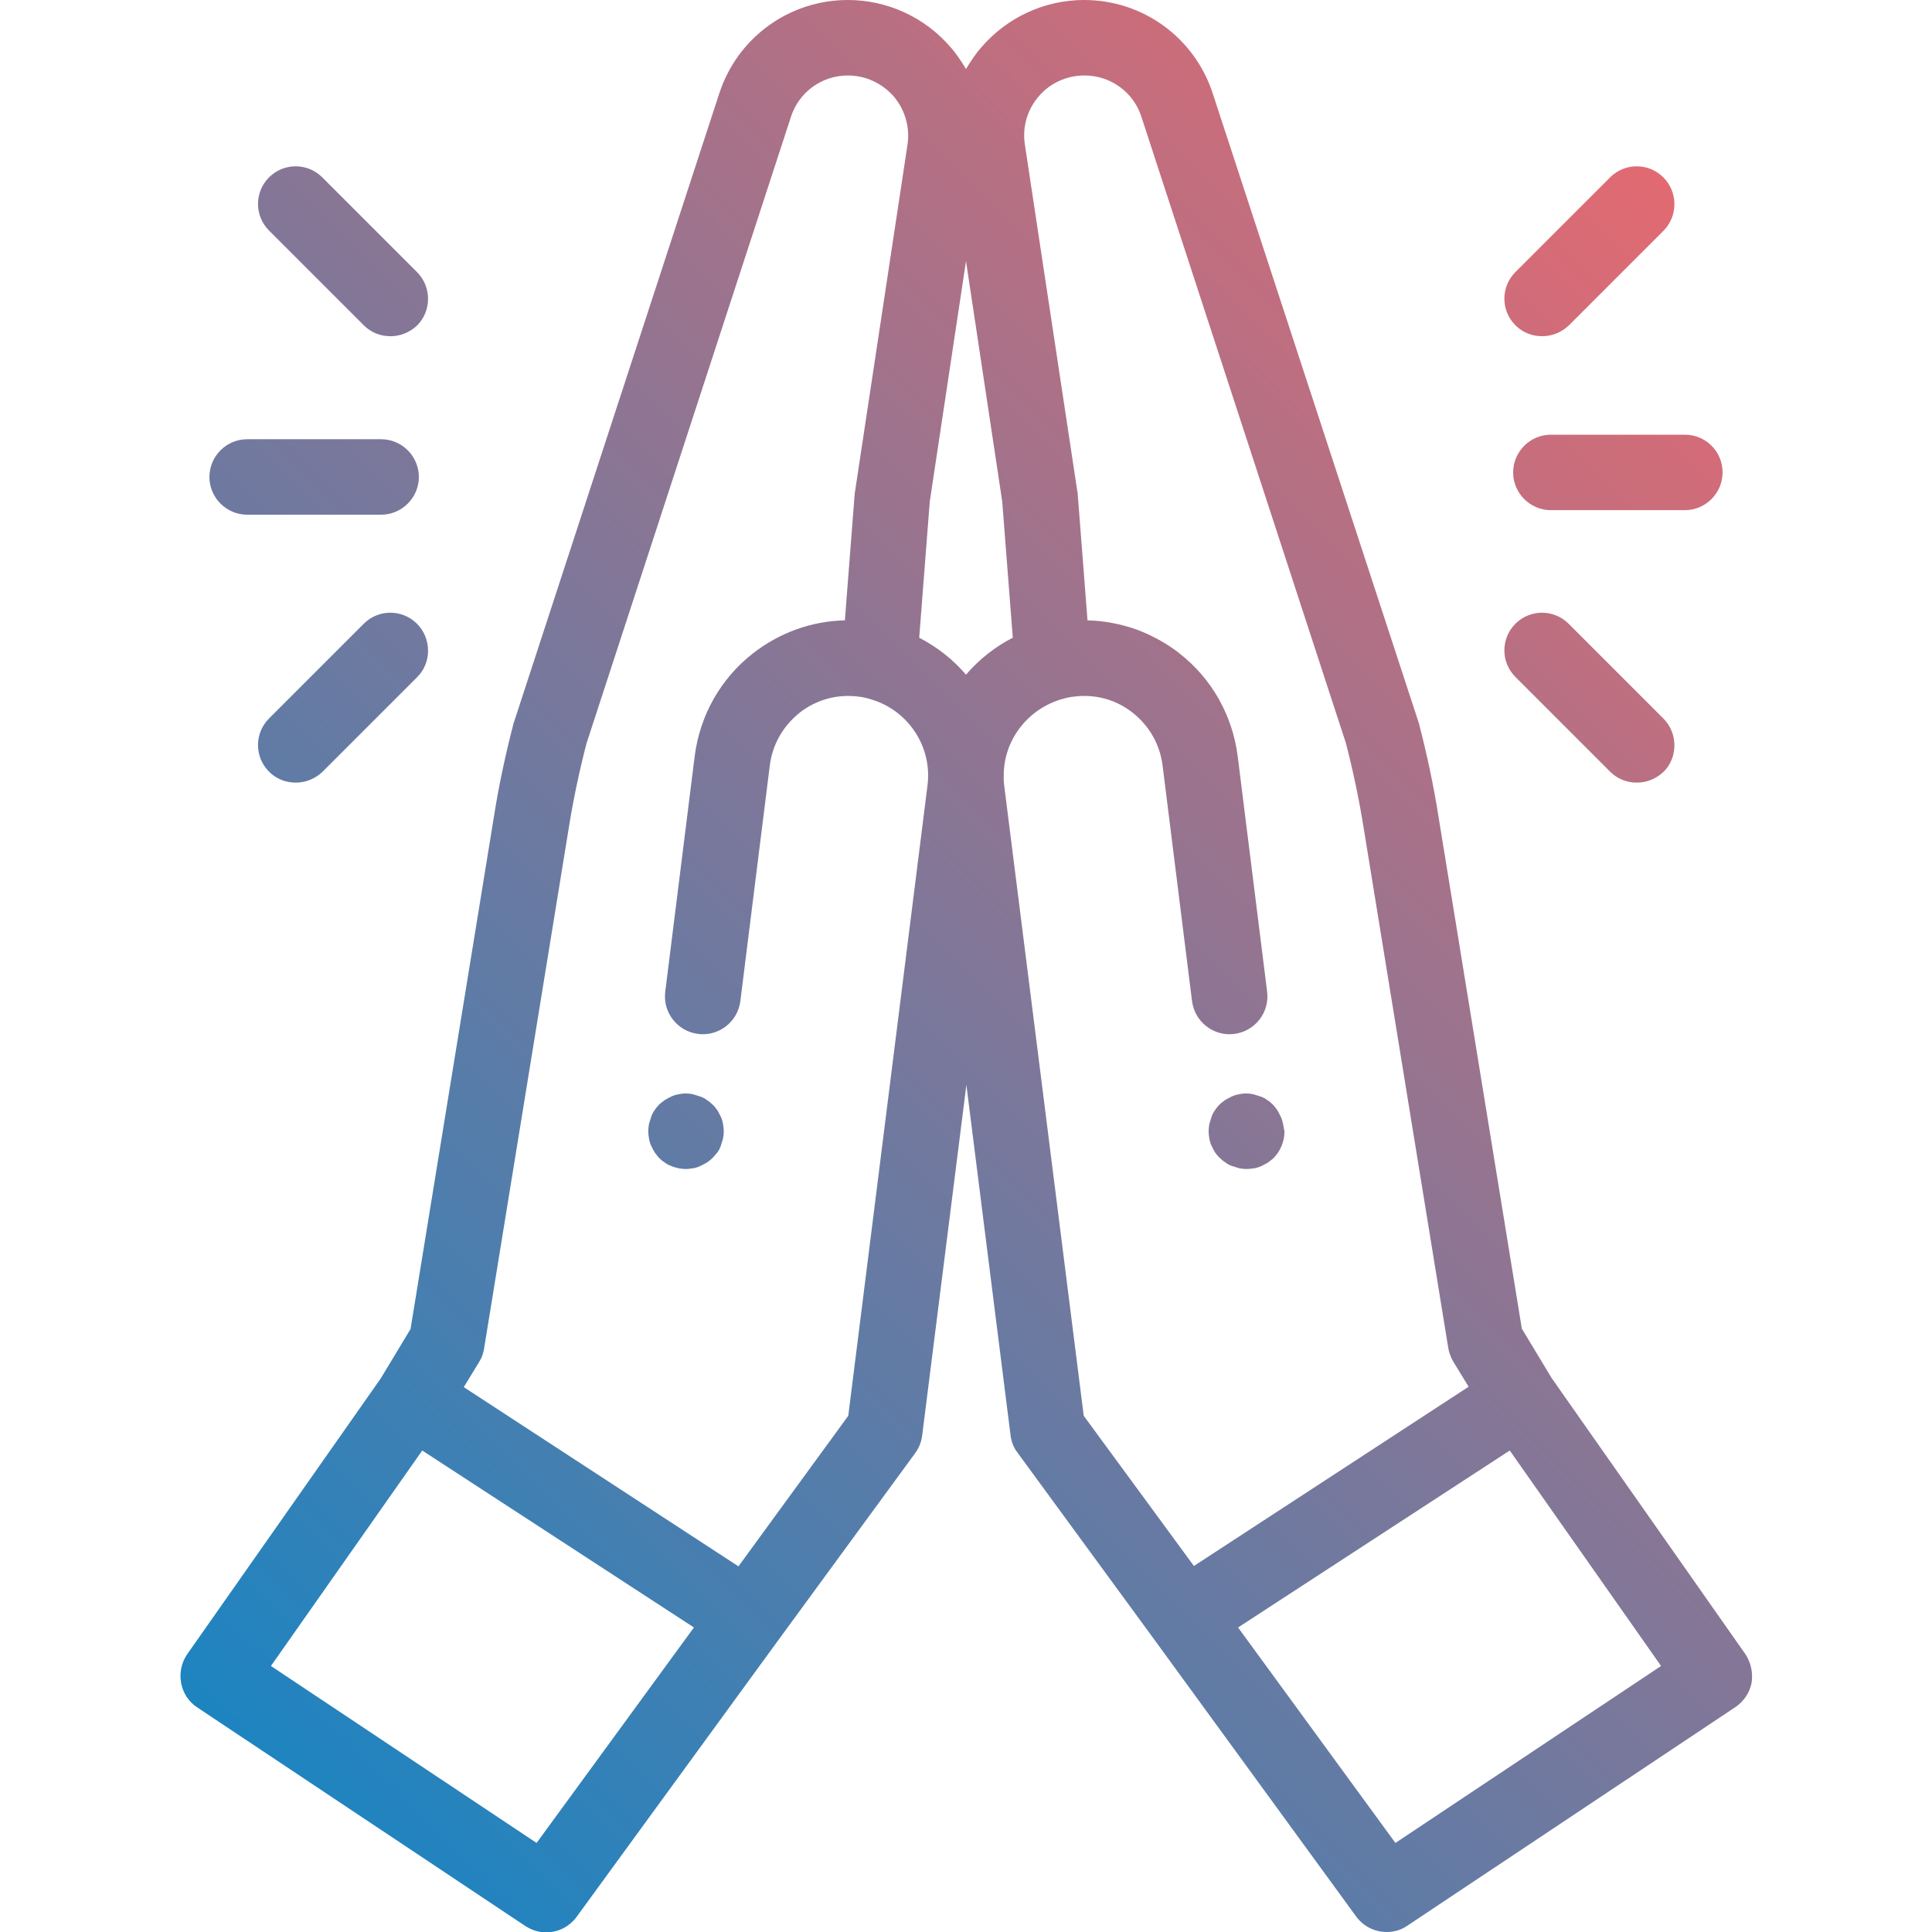
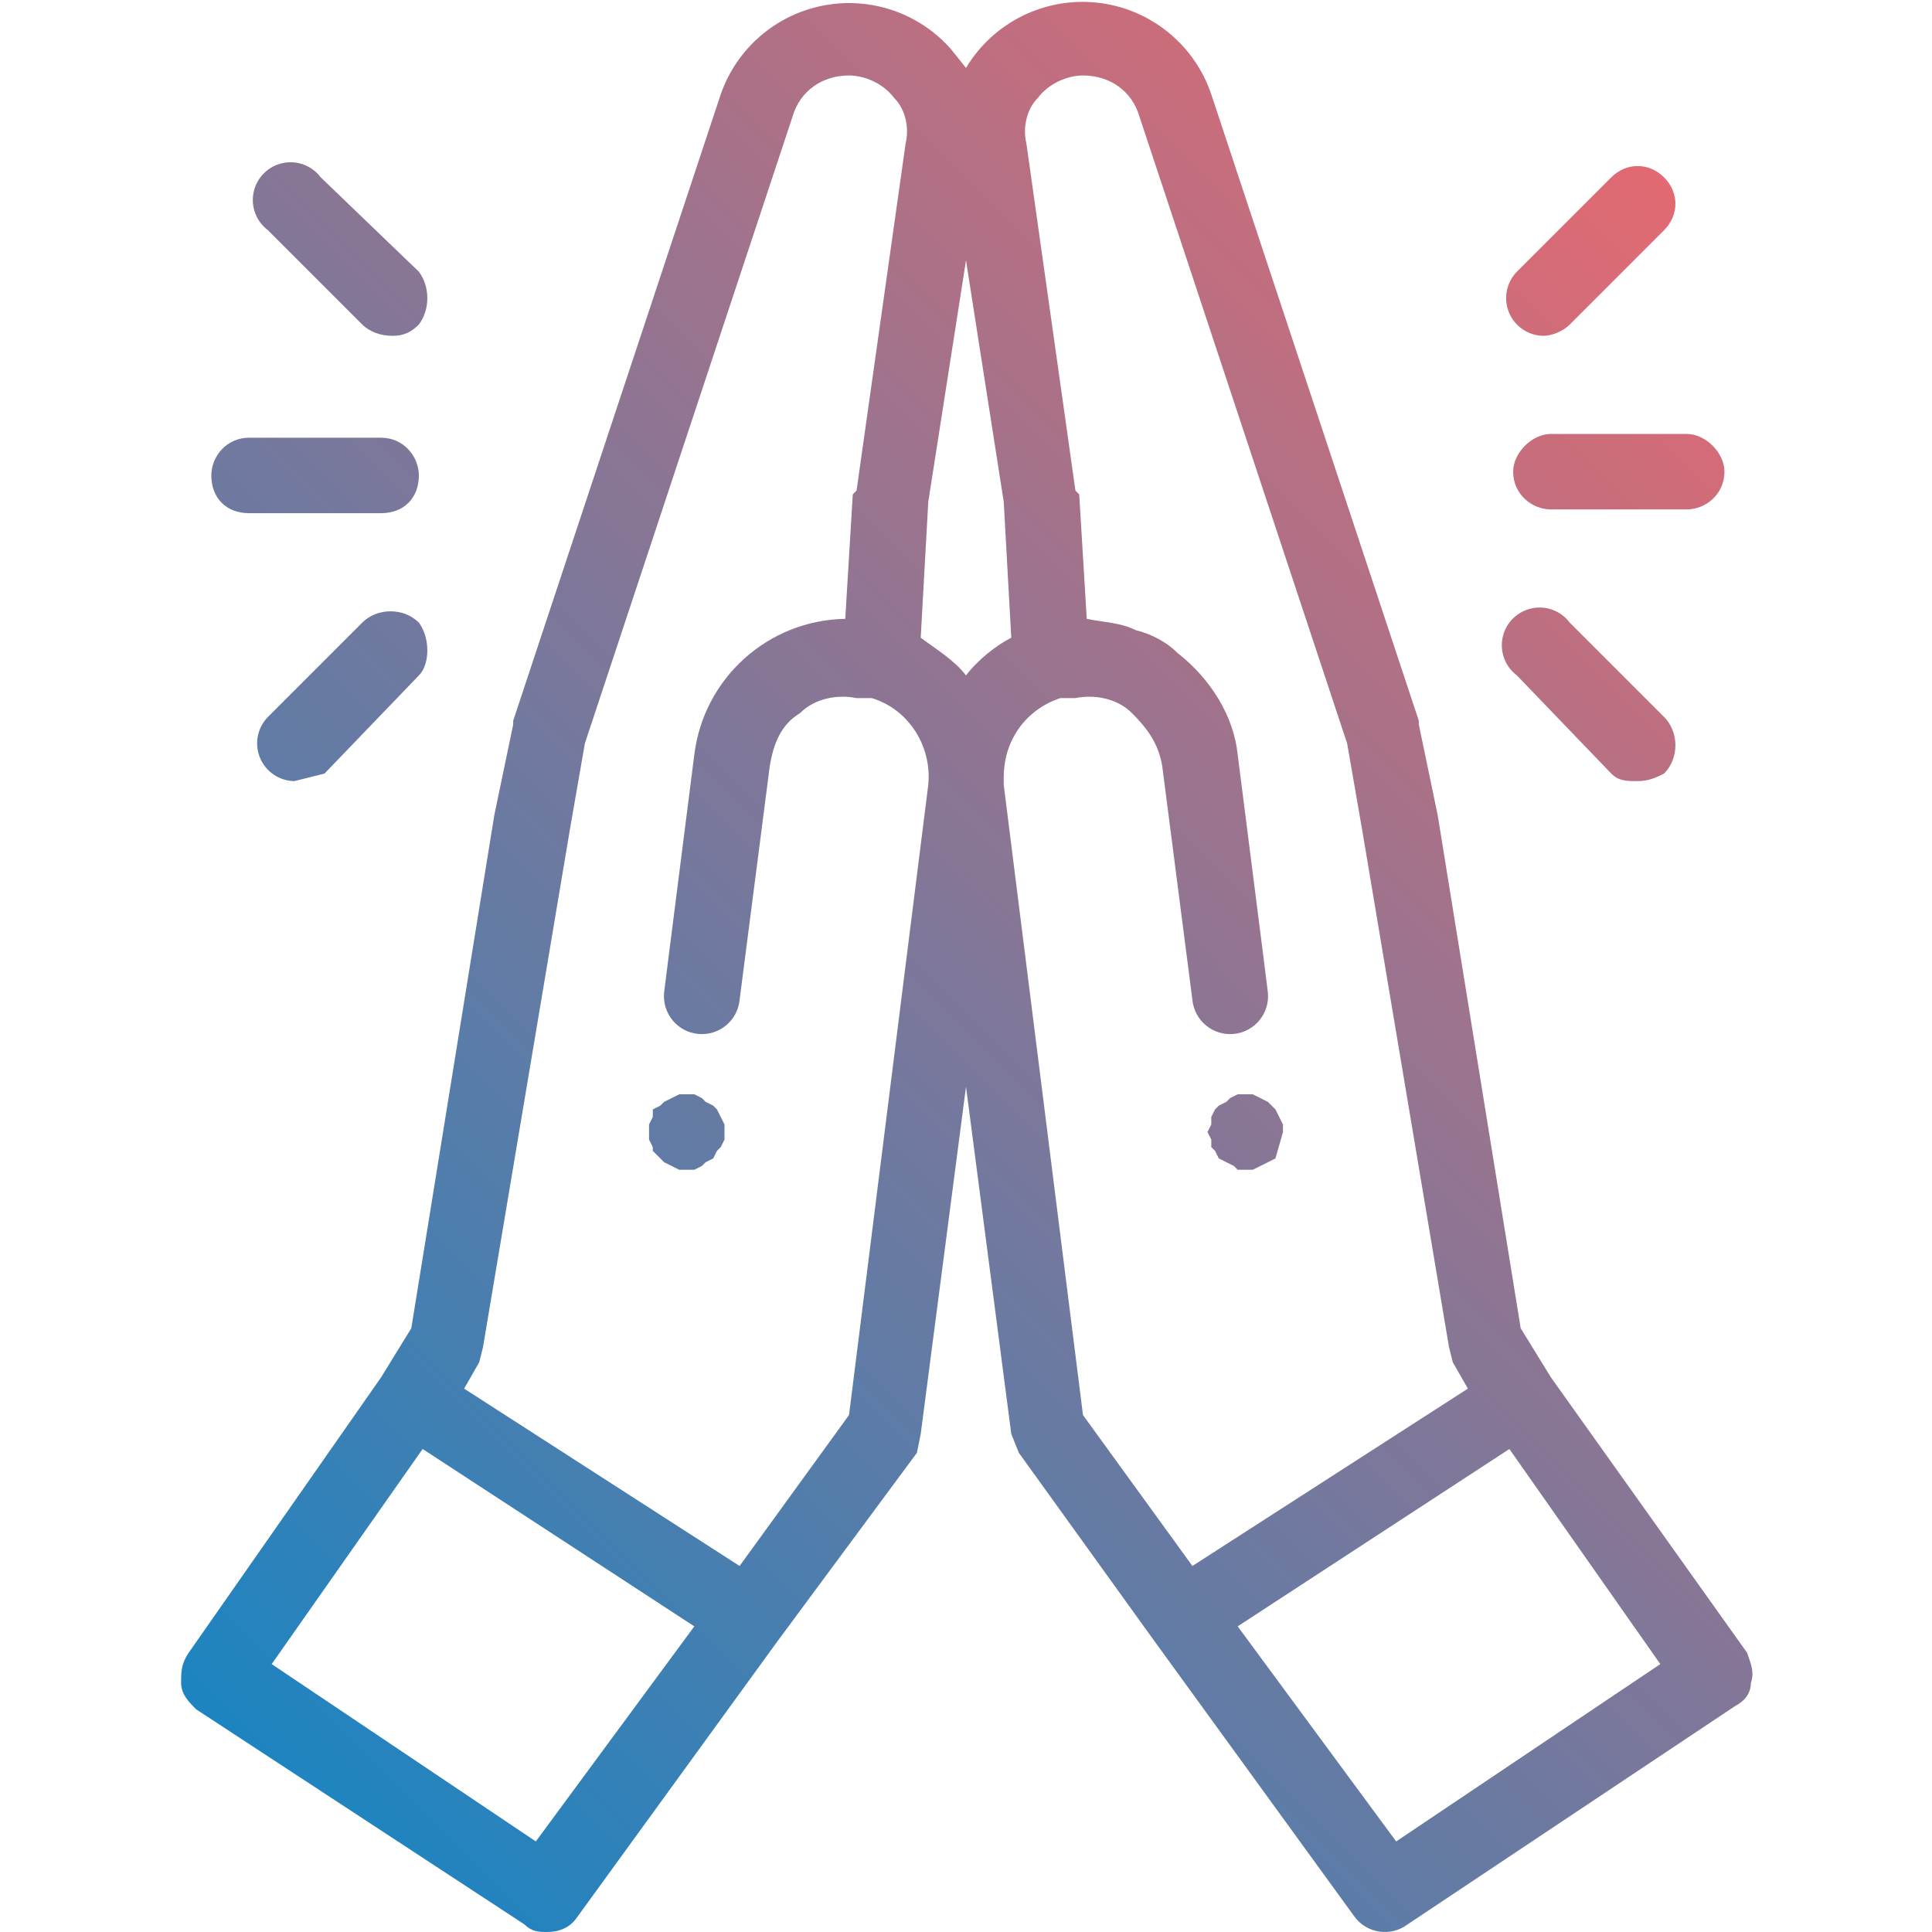
- <svg xmlns="http://www.w3.org/2000/svg" version="1.1" id="Capa_1" x="0px" y="0px" viewBox="0 0 512 512" style="enable-background:new 0 0 512 512;" xml:space="preserve">
-   <style type="text/css">
- 	.st0{fill:url(#SVGID_1_);}
- 	.st1{fill:url(#SVGID_2_);}
- 	.st2{fill:url(#SVGID_3_);}
- 	.st3{fill:url(#SVGID_4_);}
- 	.st4{fill:url(#SVGID_5_);}
- 	.st5{fill:url(#SVGID_6_);}
- 	.st6{fill:url(#SVGID_7_);}
- 	.st7{fill:url(#SVGID_8_);}
- 	.st8{fill:url(#SVGID_9_);}
- </style>
+ <svg xmlns="http://www.w3.org/2000/svg" version="1" viewBox="0 0 512 512">
+   <linearGradient id="a" x1="23" x2="537" y1="538" y2="25" gradientUnits="userSpaceOnUse">
+     <stop offset="0" stop-color="#08c" />
+     <stop offset="1" stop-color="#f66" />
+   </linearGradient>
+   <path fill="url(#a)" d="M463 438l-52-73-8-13-22-136-5-24v-1L321 25a36 36 0 0 0-65-7l-4-5a36 36 0 0 0-61 12l-55 166v1l-5 24-22 136-8 13-51 73c-2 3-2 5-2 8s2 5 4 7l87 57c2 2 4 2 6 2 3 0 6-1 8-4l53-73 37-50 1-5 12-92 12 92 2 5 36 50 53 73a10 10 0 0 0 14 2l87-58c2-1 4-3 4-6 1-3 0-5-1-8zm-321 50l-70-47 40-57 72 47-42 57zm104-280l-21 167-29 40-73-47 4-7 1-4 23-137 4-23 55-166c2-7 8-11 15-11 4 0 9 2 12 6 3 3 4 8 3 12l-13 92-1 1-2 33a41 41 0 0 0-40 36l-7 55-1 8a10 10 0 1 0 20 2l8-62c1-6 3-11 8-14 4-4 10-5 15-4h4c10 3 16 13 15 23zm10-29c-3-4-8-7-12-10l2-36 10-64 10 64 2 36c-4 2-9 6-12 10zm31 196l-21-167v-2c0-10 6-18 15-21h4c5-1 11 0 15 4s7 8 8 14l8 62a10 10 0 1 0 20-2l-1-8-7-55c-1-10-7-20-16-27-3-3-7-5-11-6-4-2-8-2-13-3l-2-33-1-1-13-92c-1-4 0-9 3-12 3-4 8-6 12-6 7 0 13 4 15 11l55 166 4 23 23 137 1 4 4 7-73 47-29-40zm83 113l-42-57 72-47 40 57-70 47z" />
+   <linearGradient id="b" x1="57" x2="570" y1="573" y2="60" gradientUnits="userSpaceOnUse">
+     <stop offset="0" stop-color="#08c" />
+     <stop offset="1" stop-color="#f66" />
+   </linearGradient>
+   <path fill="url(#b)" d="M340 298l-1-2-1-2-1-1-1-1-2-1-2-1h-4l-2 1-1 1-2 1-1 1-1 2v2l-1 2 1 2v2l1 1 1 2 2 1 2 1 1 1h4l2-1 2-1 2-1 2-7v-2z" />
+   <linearGradient id="c" x1="-17" x2="496" y1="498" y2="-15" gradientUnits="userSpaceOnUse">
+     <stop offset="0" stop-color="#08c" />
+     <stop offset="1" stop-color="#f66" />
+   </linearGradient>
+   <path fill="url(#c)" d="M192 298l-1-2-1-2-1-1-2-1-1-1-2-1h-4l-2 1-2 1-1 1-2 1v2l-1 2v4l1 2v1l2 2 1 1 2 1 2 1h4l2-1 1-1 2-1 1-2 1-1 1-2v-2-2z" />
+   <linearGradient id="d" x1="20" x2="532" y1="534" y2="22" gradientUnits="userSpaceOnUse">
+     <stop offset="0" stop-color="#08c" />
+     <stop offset="1" stop-color="#f66" />
+   </linearGradient>
+   <path fill="url(#d)" d="M447 115h-36c-5 0-10 5-10 10 0 6 5 10 10 10h36c5 0 10-4 10-10 0-5-5-10-10-10z" />
+   <linearGradient id="e" x1="48" x2="557" y1="558" y2="49" gradientUnits="userSpaceOnUse">
+     <stop offset="0" stop-color="#08c" />
+     <stop offset="1" stop-color="#f66" />
+   </linearGradient>
+   <path fill="url(#e)" d="M441 190l-25-25a10 10 0 1 0-14 14l25 26c2 2 4 2 7 2s5-1 7-2c4-4 4-11 0-15z" />
  <g>
-     <g>
-       <g>
-         <linearGradient id="SVGID_1_" gradientUnits="userSpaceOnUse" x1="23.045" y1="538.122" x2="536.561" y2="24.606">
-           <stop offset="0" style="stop-color:#0088CC" />
-           <stop offset="1" style="stop-color:#FF6666" />
-         </linearGradient>
-         <path class="st0" d="M462.5,438.3l-51.3-73.1l-7.9-13.1l-22.1-135.8c-1.3-8.3-3.1-16.6-5.2-24.7c-0.1-0.2-0.1-0.4-0.2-0.6     L321.4,24.8C316.6,10,302.9,0,287.3,0c-10.5,0-20.4,4.6-27.2,12.5c-1.6,1.8-2.9,3.8-4.1,5.8c-1.2-2-2.5-4-4.1-5.8     C245.1,4.6,235.2,0,224.7,0c-15.6,0-29.3,10-34.1,24.8l-54.3,166.3c-0.1,0.2-0.1,0.4-0.2,0.6c-2.1,8.1-3.9,16.4-5.2,24.7     l-22.1,135.8l-7.9,13.1l-51.3,73.1c-1.5,2.2-2.1,4.9-1.6,7.6s2,5,4.3,6.5l86.9,57.9c1.7,1.1,3.6,1.7,5.5,1.7     c3.1,0,6.1-1.4,8.1-4.1l53.5-73.4l0,0l36.3-49.6c1-1.4,1.6-3,1.8-4.7l11.7-92.8l11.7,92.8c0.2,1.7,0.8,3.3,1.8,4.6l36.3,49.6l0,0     l53.5,73.4c2,2.7,5,4.1,8.1,4.1c1.9,0,3.8-0.5,5.5-1.7l86.9-57.9c2.2-1.5,3.8-3.8,4.3-6.5C464.6,443.3,464,440.5,462.5,438.3z      M142.2,488.4l-70.4-46.9l40.1-57.1l72,46.9L142.2,488.4z M245.8,208.1l-21,167.1l-29.1,39.9l-72.8-47.5l4.1-6.7     c0.7-1.1,1.1-2.3,1.3-3.6l22.4-137.7c1.2-7.6,2.8-15.1,4.7-22.5L209.6,31c2.1-6.6,8.2-11,15.1-11c4.6,0,9,2,12.1,5.5     c3,3.5,4.4,8.2,3.7,12.8l-13.9,91.9c0,0.2-0.1,0.5-0.1,0.7l-2.6,33.5c-8.8,0.2-17.2,3.2-24.3,8.7c-8.6,6.7-14.1,16.4-15.5,27.3     l-6.8,54.4c0,0,0,0,0,0l-1,8c-0.7,5.5,3.2,10.5,8.7,11.2c5.5,0.7,10.5-3.2,11.2-8.7l7.8-62.4c0.7-5.6,3.5-10.5,7.9-14     c0,0,0.1-0.1,0.1-0.1c4.4-3.4,9.9-4.9,15.4-4.2c0,0,0,0,0,0c1,0.1,2,0.3,3,0.6c0.1,0,0.2,0.1,0.3,0.1     C240.5,188.1,247.1,197.7,245.8,208.1z M256,178.8c-3.4-4-7.6-7.3-12.4-9.8l2.8-36.1l9.6-63.7l9.6,63.7l2.8,36.1     C263.7,171.4,259.4,174.8,256,178.8z M287.2,375.2L266.1,208c-0.1-0.7-0.1-1.5-0.1-2.2c0,0,0-0.1,0-0.1     c-0.1-9.4,6.2-17.7,15.3-20.4c0.1,0,0.2-0.1,0.4-0.1c1-0.3,2-0.5,3-0.6c0,0,0,0,0,0c5.6-0.7,11.1,0.8,15.5,4.3s7.2,8.4,7.9,14     l7.8,62.4c0.7,5.5,5.7,9.4,11.2,8.7c5.5-0.7,9.4-5.7,8.7-11.2l-1-8c0,0,0,0,0,0l-6.8-54.4c-1.4-10.9-6.9-20.6-15.5-27.3     c0,0-0.1-0.1-0.1-0.1c-3.4-2.6-7.1-4.6-11-6.1c-4.2-1.5-8.7-2.4-13.2-2.5l-2.6-33.5c0-0.2,0-0.5-0.1-0.7l-13.9-91.9     c-0.7-4.6,0.6-9.2,3.7-12.8c3-3.5,7.4-5.5,12.1-5.5c6.9,0,13,4.4,15.1,11l54.2,166c1.9,7.4,3.5,15,4.7,22.5l22.4,137.7     c0.2,1.3,0.7,2.5,1.3,3.6l4.1,6.7l-72.8,47.5L287.2,375.2z M369.8,488.4l-41.7-57.1l72-46.9l40.1,57.1L369.8,488.4z" />
-       </g>
-     </g>
-     <g>
-       <g>
-         <linearGradient id="SVGID_2_" gradientUnits="userSpaceOnUse" x1="57.271" y1="572.731" x2="570.275" y2="59.727">
-           <stop offset="0" style="stop-color:#0088CC" />
-           <stop offset="1" style="stop-color:#FF6666" />
-         </linearGradient>
-         <path class="st1" d="M340,297.8c-0.1-0.6-0.3-1.3-0.6-1.9s-0.6-1.2-0.9-1.7c-0.4-0.5-0.8-1.1-1.2-1.5c-0.5-0.5-1-0.9-1.5-1.2     c-0.5-0.4-1.1-0.7-1.7-0.9s-1.2-0.4-1.9-0.6c-1.3-0.3-2.6-0.3-3.9,0c-0.6,0.1-1.3,0.3-1.9,0.6s-1.2,0.6-1.7,0.9     c-0.5,0.4-1.1,0.8-1.5,1.2c-0.5,0.5-0.9,1-1.2,1.5c-0.4,0.5-0.7,1.1-0.9,1.7s-0.4,1.2-0.6,1.9c-0.1,0.6-0.2,1.3-0.2,2     c0,0.7,0.1,1.3,0.2,2c0.1,0.6,0.3,1.3,0.6,1.9s0.6,1.2,0.9,1.7c0.4,0.5,0.8,1.1,1.3,1.5c0.5,0.5,1,0.9,1.5,1.2     c0.5,0.4,1.1,0.7,1.7,0.9s1.2,0.4,1.9,0.6c0.6,0.1,1.3,0.2,2,0.2c0.6,0,1.3-0.1,2-0.2c0.6-0.1,1.3-0.3,1.9-0.6s1.2-0.6,1.7-0.9     c0.5-0.4,1.1-0.8,1.5-1.2c1.9-1.9,2.9-4.5,2.9-7.1C340.2,299.1,340.2,298.5,340,297.8z" />
-       </g>
-     </g>
-     <g>
-       <g>
-         <linearGradient id="SVGID_3_" gradientUnits="userSpaceOnUse" x1="-16.675" y1="498.202" x2="496.323" y2="-14.796">
-           <stop offset="0" style="stop-color:#0088CC" />
-           <stop offset="1" style="stop-color:#FF6666" />
-         </linearGradient>
-         <path class="st2" d="M191.6,297.8c-0.1-0.6-0.3-1.3-0.6-1.9s-0.6-1.2-0.9-1.7c-0.4-0.5-0.8-1.1-1.3-1.5c-0.5-0.5-1-0.9-1.5-1.2     c-0.5-0.4-1.1-0.7-1.7-0.9s-1.2-0.4-1.9-0.6c-1.3-0.3-2.6-0.3-3.9,0c-0.6,0.1-1.3,0.3-1.9,0.6c-0.6,0.3-1.2,0.6-1.7,0.9     c-0.5,0.4-1.1,0.8-1.5,1.2c-0.5,0.5-0.9,1-1.2,1.5c-0.4,0.5-0.7,1.1-0.9,1.7s-0.4,1.2-0.6,1.9c-0.1,0.6-0.2,1.3-0.2,2     c0,0.7,0.1,1.3,0.2,2c0.1,0.6,0.3,1.3,0.6,1.9c0.3,0.6,0.6,1.2,0.9,1.7c0.4,0.5,0.8,1.1,1.2,1.5c0.5,0.5,1,0.9,1.5,1.2     c0.5,0.4,1.1,0.7,1.7,0.9c0.6,0.3,1.2,0.4,1.9,0.6c0.6,0.1,1.3,0.2,1.9,0.2c0.7,0,1.3-0.1,2-0.2c0.6-0.1,1.3-0.3,1.9-0.6     s1.2-0.6,1.7-0.9c0.6-0.4,1.1-0.8,1.5-1.2c0.5-0.5,0.9-1,1.3-1.5c0.4-0.5,0.7-1.1,0.9-1.7s0.4-1.2,0.6-1.9c0.1-0.6,0.2-1.3,0.2-2     C191.8,299.1,191.7,298.5,191.6,297.8z" />
-       </g>
-     </g>
-     <g>
-       <g>
-         <linearGradient id="SVGID_4_" gradientUnits="userSpaceOnUse" x1="20.265" y1="533.657" x2="532.161" y2="21.762">
-           <stop offset="0" style="stop-color:#0088CC" />
-           <stop offset="1" style="stop-color:#FF6666" />
-         </linearGradient>
-         <path class="st3" d="M446.5,115.2H411c-5.5,0-10,4.5-10,10c0,5.5,4.5,10,10,10h35.5c5.5,0,10-4.5,10-10     C456.5,119.6,452,115.2,446.5,115.2z" />
-       </g>
-     </g>
-     <g>
-       <g>
-         <linearGradient id="SVGID_5_" gradientUnits="userSpaceOnUse" x1="47.938" y1="558.137" x2="557.416" y2="48.659">
-           <stop offset="0" style="stop-color:#0088CC" />
-           <stop offset="1" style="stop-color:#FF6666" />
-         </linearGradient>
-         <path class="st4" d="M440.8,190.4l-25.1-25.1c-3.9-3.9-10.2-3.9-14.1,0c-3.9,3.9-3.9,10.2,0,14.1l25.1,25.1c2,2,4.5,2.9,7.1,2.9     s5.1-1,7.1-2.9C444.7,200.7,444.7,194.3,440.8,190.4z" />
-       </g>
-     </g>
-     <g>
-       <g>
-         <linearGradient id="SVGID_6_" gradientUnits="userSpaceOnUse" x1="-13.593" y1="501.314" x2="499.413" y2="-11.693">
-           <stop offset="0" style="stop-color:#0088CC" />
-           <stop offset="1" style="stop-color:#FF6666" />
-         </linearGradient>
-         <path class="st5" d="M440.8,47c-3.9-3.9-10.2-3.9-14.1,0l-25.1,25.1c-3.9,3.9-3.9,10.2,0,14.1c2,2,4.5,2.9,7.1,2.9s5.1-1,7.1-2.9     l25.1-25.1C444.7,57.2,444.7,50.9,440.8,47z" />
-       </g>
-     </g>
-     <g>
-       <g>
-         <linearGradient id="SVGID_7_" gradientUnits="userSpaceOnUse" x1="-151.589" y1="361.215" x2="360.306" y2="-150.68">
-           <stop offset="0" style="stop-color:#0088CC" />
-           <stop offset="1" style="stop-color:#FF6666" />
-         </linearGradient>
-         <path class="st6" d="M101,116.4H65.5c-5.5,0-10,4.5-10,10c0,5.5,4.5,10,10,10H101c5.5,0,10-4.5,10-10     C111,120.9,106.5,116.4,101,116.4z" />
-       </g>
-     </g>
-     <g>
-       <g>
-         <linearGradient id="SVGID_8_" gradientUnits="userSpaceOnUse" x1="-176.242" y1="333.715" x2="333.271" y2="-175.798">
-           <stop offset="0" style="stop-color:#0088CC" />
-           <stop offset="1" style="stop-color:#FF6666" />
-         </linearGradient>
-         <path class="st7" d="M110.5,72.1L85.4,47c-3.9-3.9-10.2-3.9-14.1,0c-3.9,3.9-3.9,10.2,0,14.1l25.1,25.1c2,2,4.5,2.9,7.1,2.9     s5.1-1,7.1-2.9C114.4,82.3,114.4,76,110.5,72.1z" />
-       </g>
-     </g>
-     <g>
-       <g>
-         <linearGradient id="SVGID_9_" gradientUnits="userSpaceOnUse" x1="-119.129" y1="394.953" x2="393.878" y2="-118.053">
-           <stop offset="0" style="stop-color:#0088CC" />
-           <stop offset="1" style="stop-color:#FF6666" />
-         </linearGradient>
-         <path class="st8" d="M110.5,165.3c-3.9-3.9-10.2-3.9-14.1,0l-25.1,25.1c-3.9,3.9-3.9,10.2,0,14.1c2,2,4.5,2.9,7.1,2.9     s5.1-1,7.1-2.9l25.1-25.1C114.4,175.6,114.4,169.2,110.5,165.3z" />
-       </g>
-     </g>
+     <linearGradient id="f" x1="-14" x2="499" y1="501" y2="-12" gradientUnits="userSpaceOnUse">
+       <stop offset="0" stop-color="#08c" />
+       <stop offset="1" stop-color="#f66" />
+     </linearGradient>
+     <path fill="url(#f)" d="M441 47c-4-4-10-4-14 0l-25 25a10 10 0 0 0 7 17c2 0 5-1 7-3l25-25c4-4 4-10 0-14z" />
+   </g>
+   <g>
+     <linearGradient id="g" x1="-152" x2="360" y1="361" y2="-151" gradientUnits="userSpaceOnUse">
+       <stop offset="0" stop-color="#08c" />
+       <stop offset="1" stop-color="#f66" />
+     </linearGradient>
+     <path fill="url(#g)" d="M101 116H66c-6 0-10 5-10 10 0 6 4 10 10 10h35c6 0 10-4 10-10 0-5-4-10-10-10z" />
+   </g>
+   <g>
+     <linearGradient id="h" x1="-176" x2="333" y1="334" y2="-176" gradientUnits="userSpaceOnUse">
+       <stop offset="0" stop-color="#08c" />
+       <stop offset="1" stop-color="#f66" />
+     </linearGradient>
+     <path fill="url(#h)" d="M111 72L85 47a10 10 0 1 0-14 14l25 25c2 2 5 3 8 3s5-1 7-3c3-4 3-10 0-14z" />
+   </g>
+   <g>
+     <linearGradient id="i" x1="-119" x2="394" y1="395" y2="-118" gradientUnits="userSpaceOnUse">
+       <stop offset="0" stop-color="#08c" />
+       <stop offset="1" stop-color="#f66" />
+     </linearGradient>
+     <path fill="url(#i)" d="M111 165c-4-4-11-4-15 0l-25 25a10 10 0 0 0 7 17l8-2 25-26c3-3 3-10 0-14z" />
  </g>
</svg>
